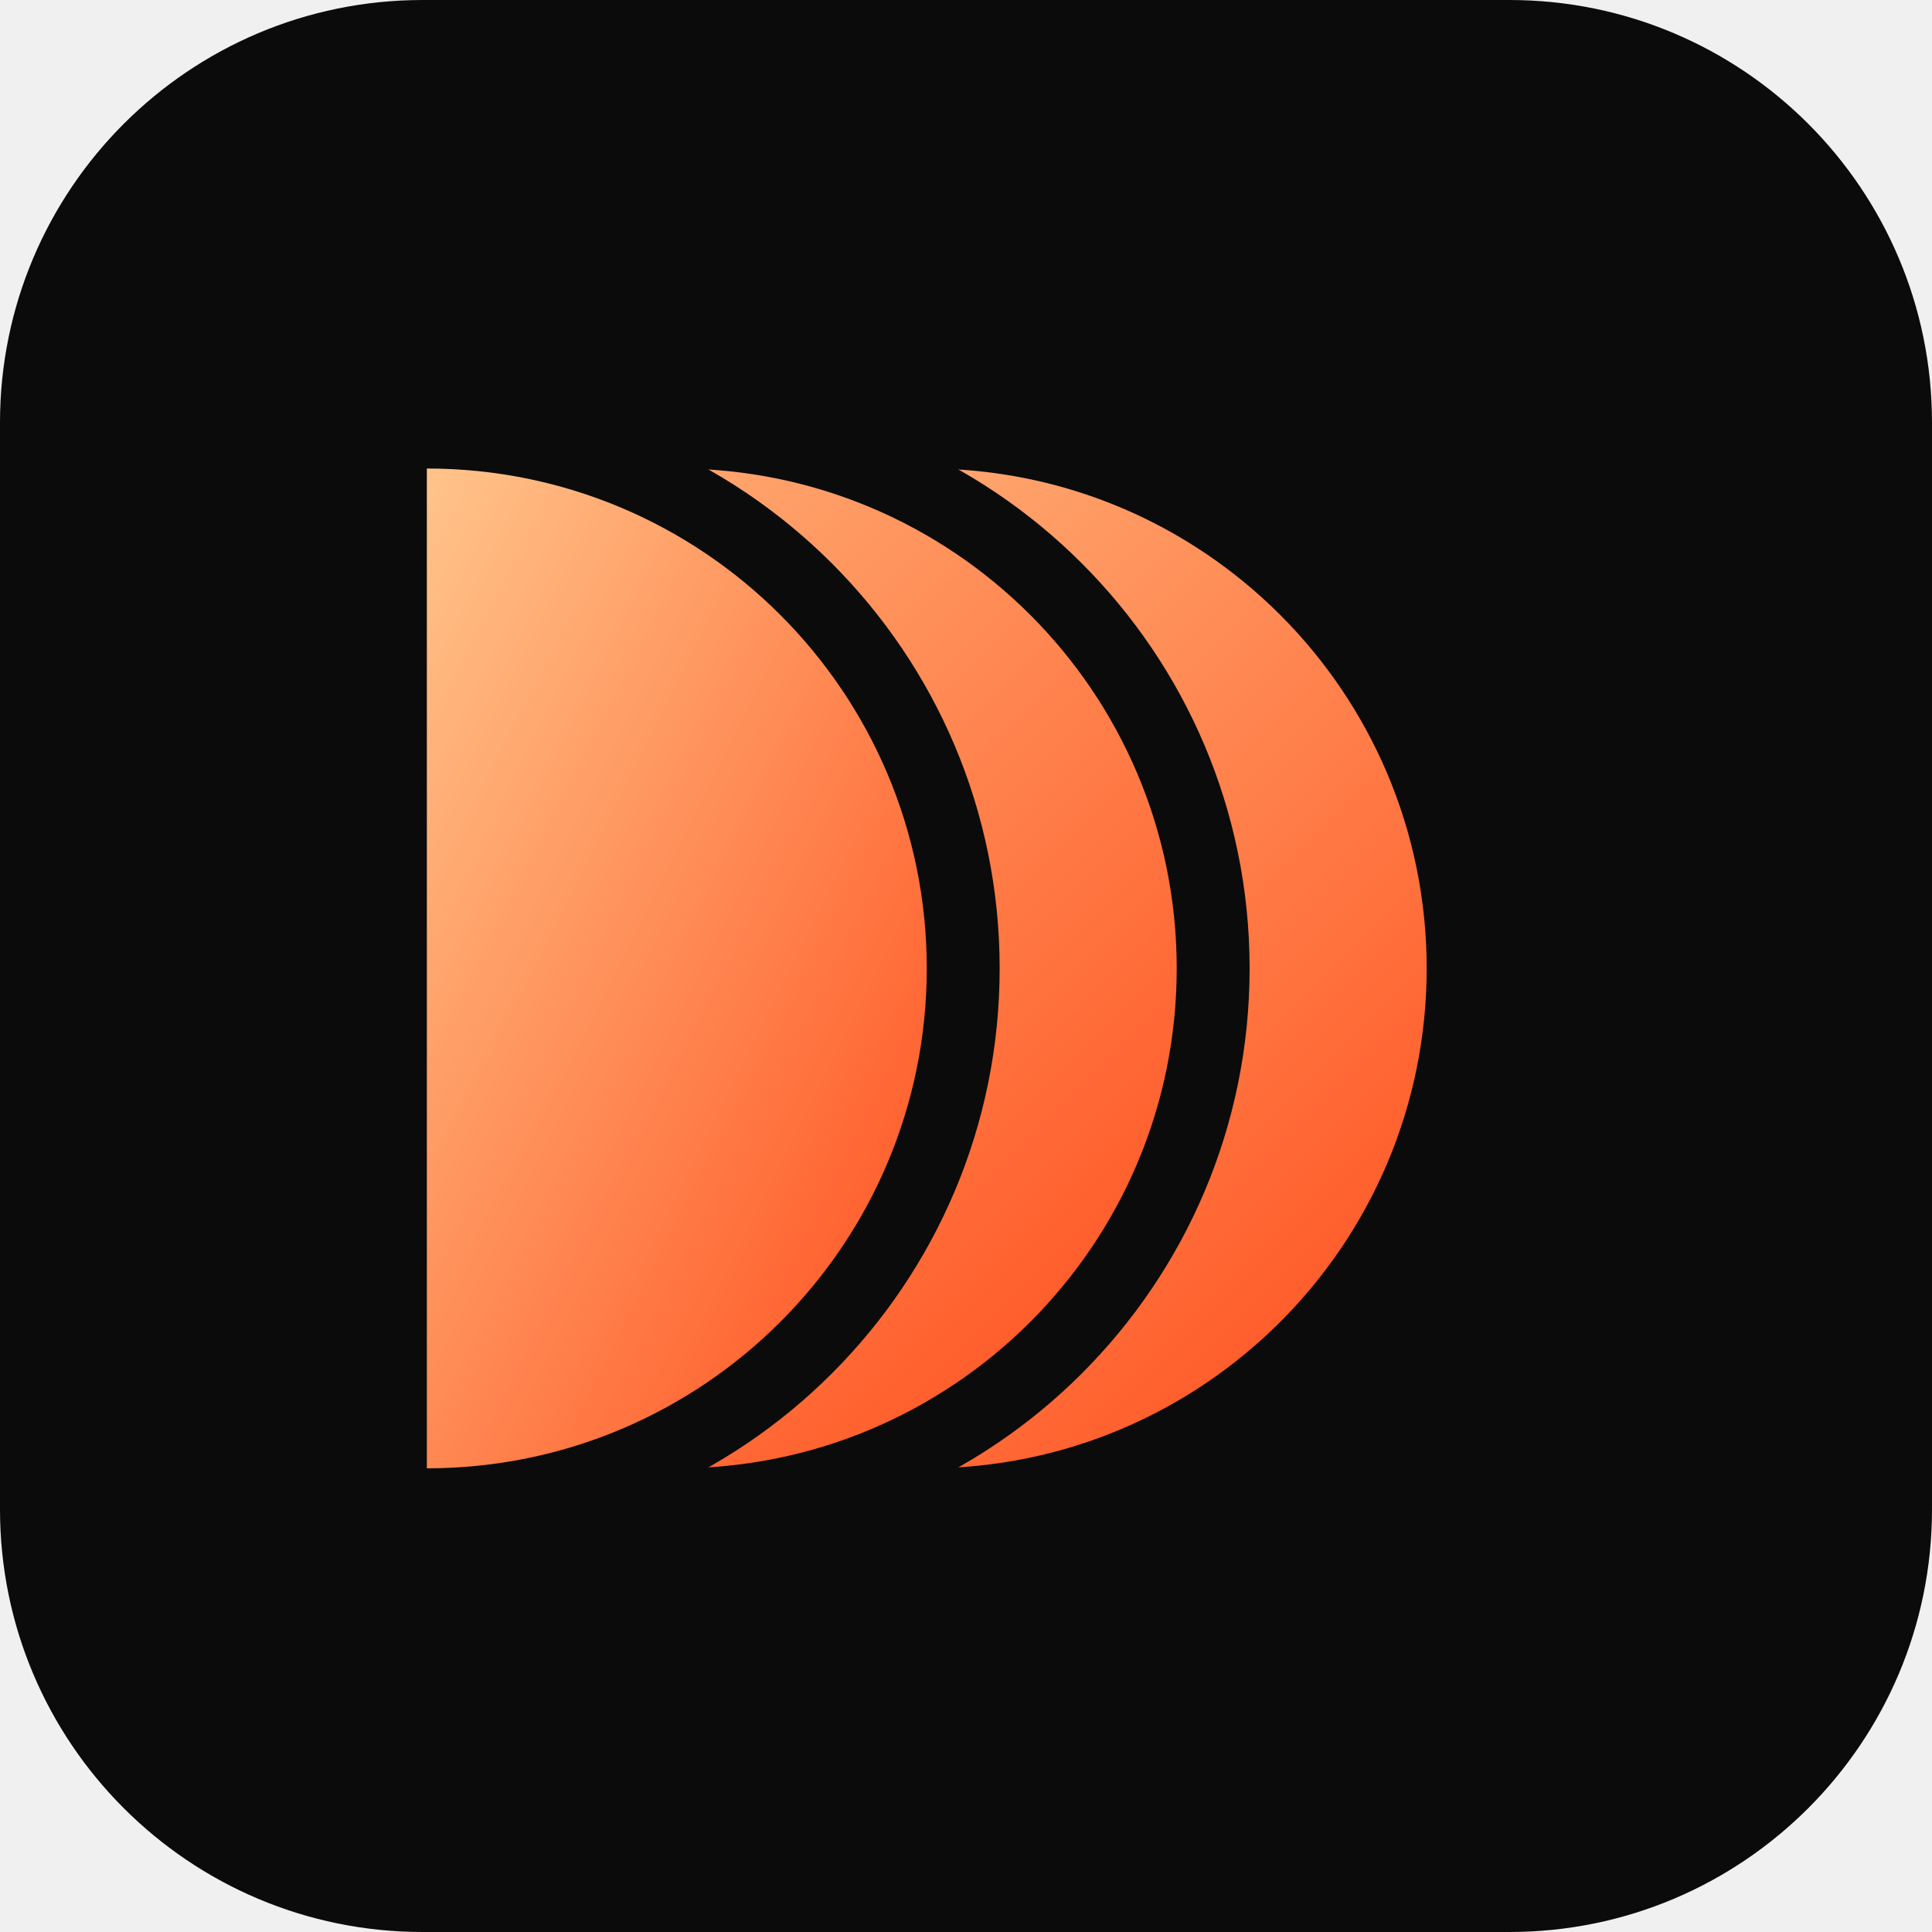
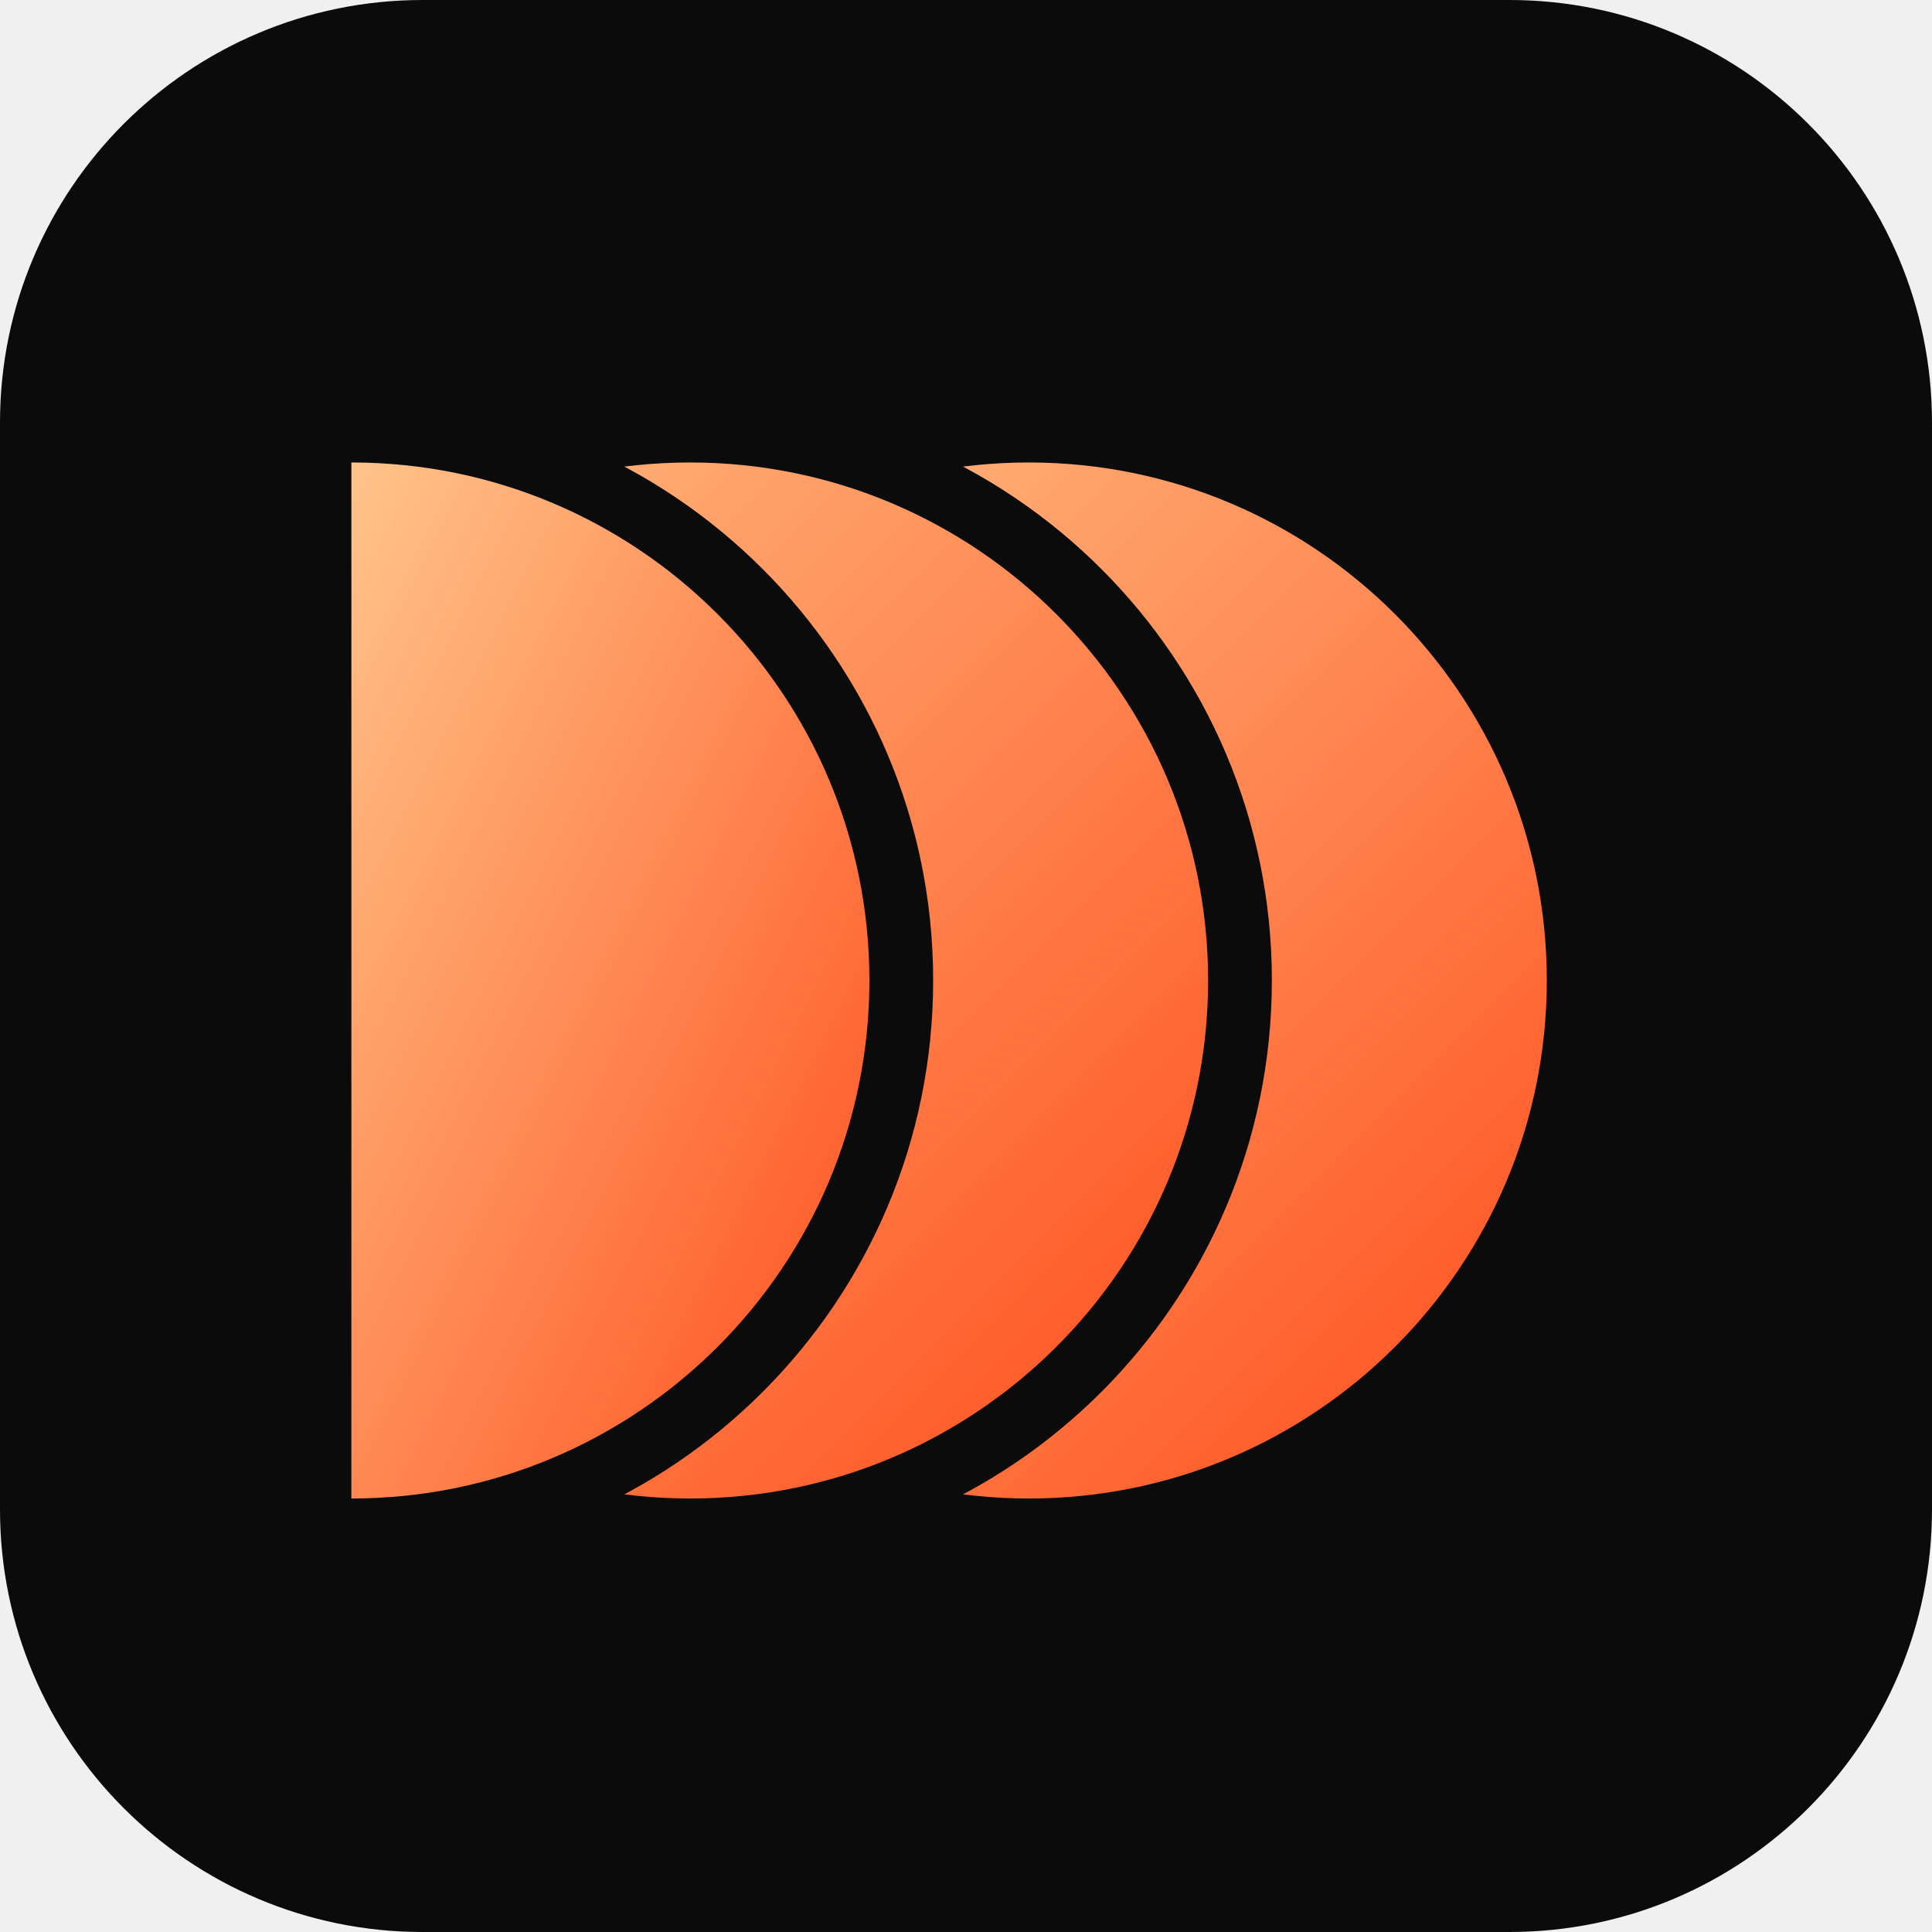
<svg xmlns="http://www.w3.org/2000/svg" viewBox="0 0 64 64">
  <defs>
    <linearGradient id="g" x1="0" y1="0" x2="1" y2="1">
      <stop offset="0" stop-color="#FFC48A" />
      <stop offset="1" stop-color="#FF4D1C" />
    </linearGradient>
    <mask id="m1">
-       <rect width="64" height="64" fill="#fff" />
-       <circle cx="6" cy="32" r="27.5" fill="#000" />
+       <rect width="68" height="56" fill="#fff" />
+       <circle cx="4" cy="28" r="29.2" fill="#000" />
    </mask>
    <mask id="m2">
-       <rect width="64" height="64" fill="#fff" />
-       <circle cx="18" cy="32" r="27.5" fill="#000" />
+       <rect width="68" height="56" fill="#fff" />
+       <circle cx="21" cy="28" r="29.2" fill="#000" />
    </mask>
  </defs>
  <rect width="64" height="64" rx="14" fill="#0b0b0c" />
-   <g transform="translate(10 10) scale(0.69)" fill="url(#g)">
-     <path d="M6 8 A24 24 0 0 1 6 56 Z" />
-     <circle cx="18" cy="32" r="24" mask="url(#m1)" />
-     <circle cx="30" cy="32" r="24" mask="url(#m2)" />
+   <g transform="translate(9 14) scale(0.66)" fill="url(#g)">
+     <path d="M4 2 A26 26 0 0 1 4 54 Z" />
+     <circle cx="21" cy="28" r="26" mask="url(#m1)" />
+     <circle cx="38" cy="28" r="26" mask="url(#m2)" />
  </g>
</svg>
